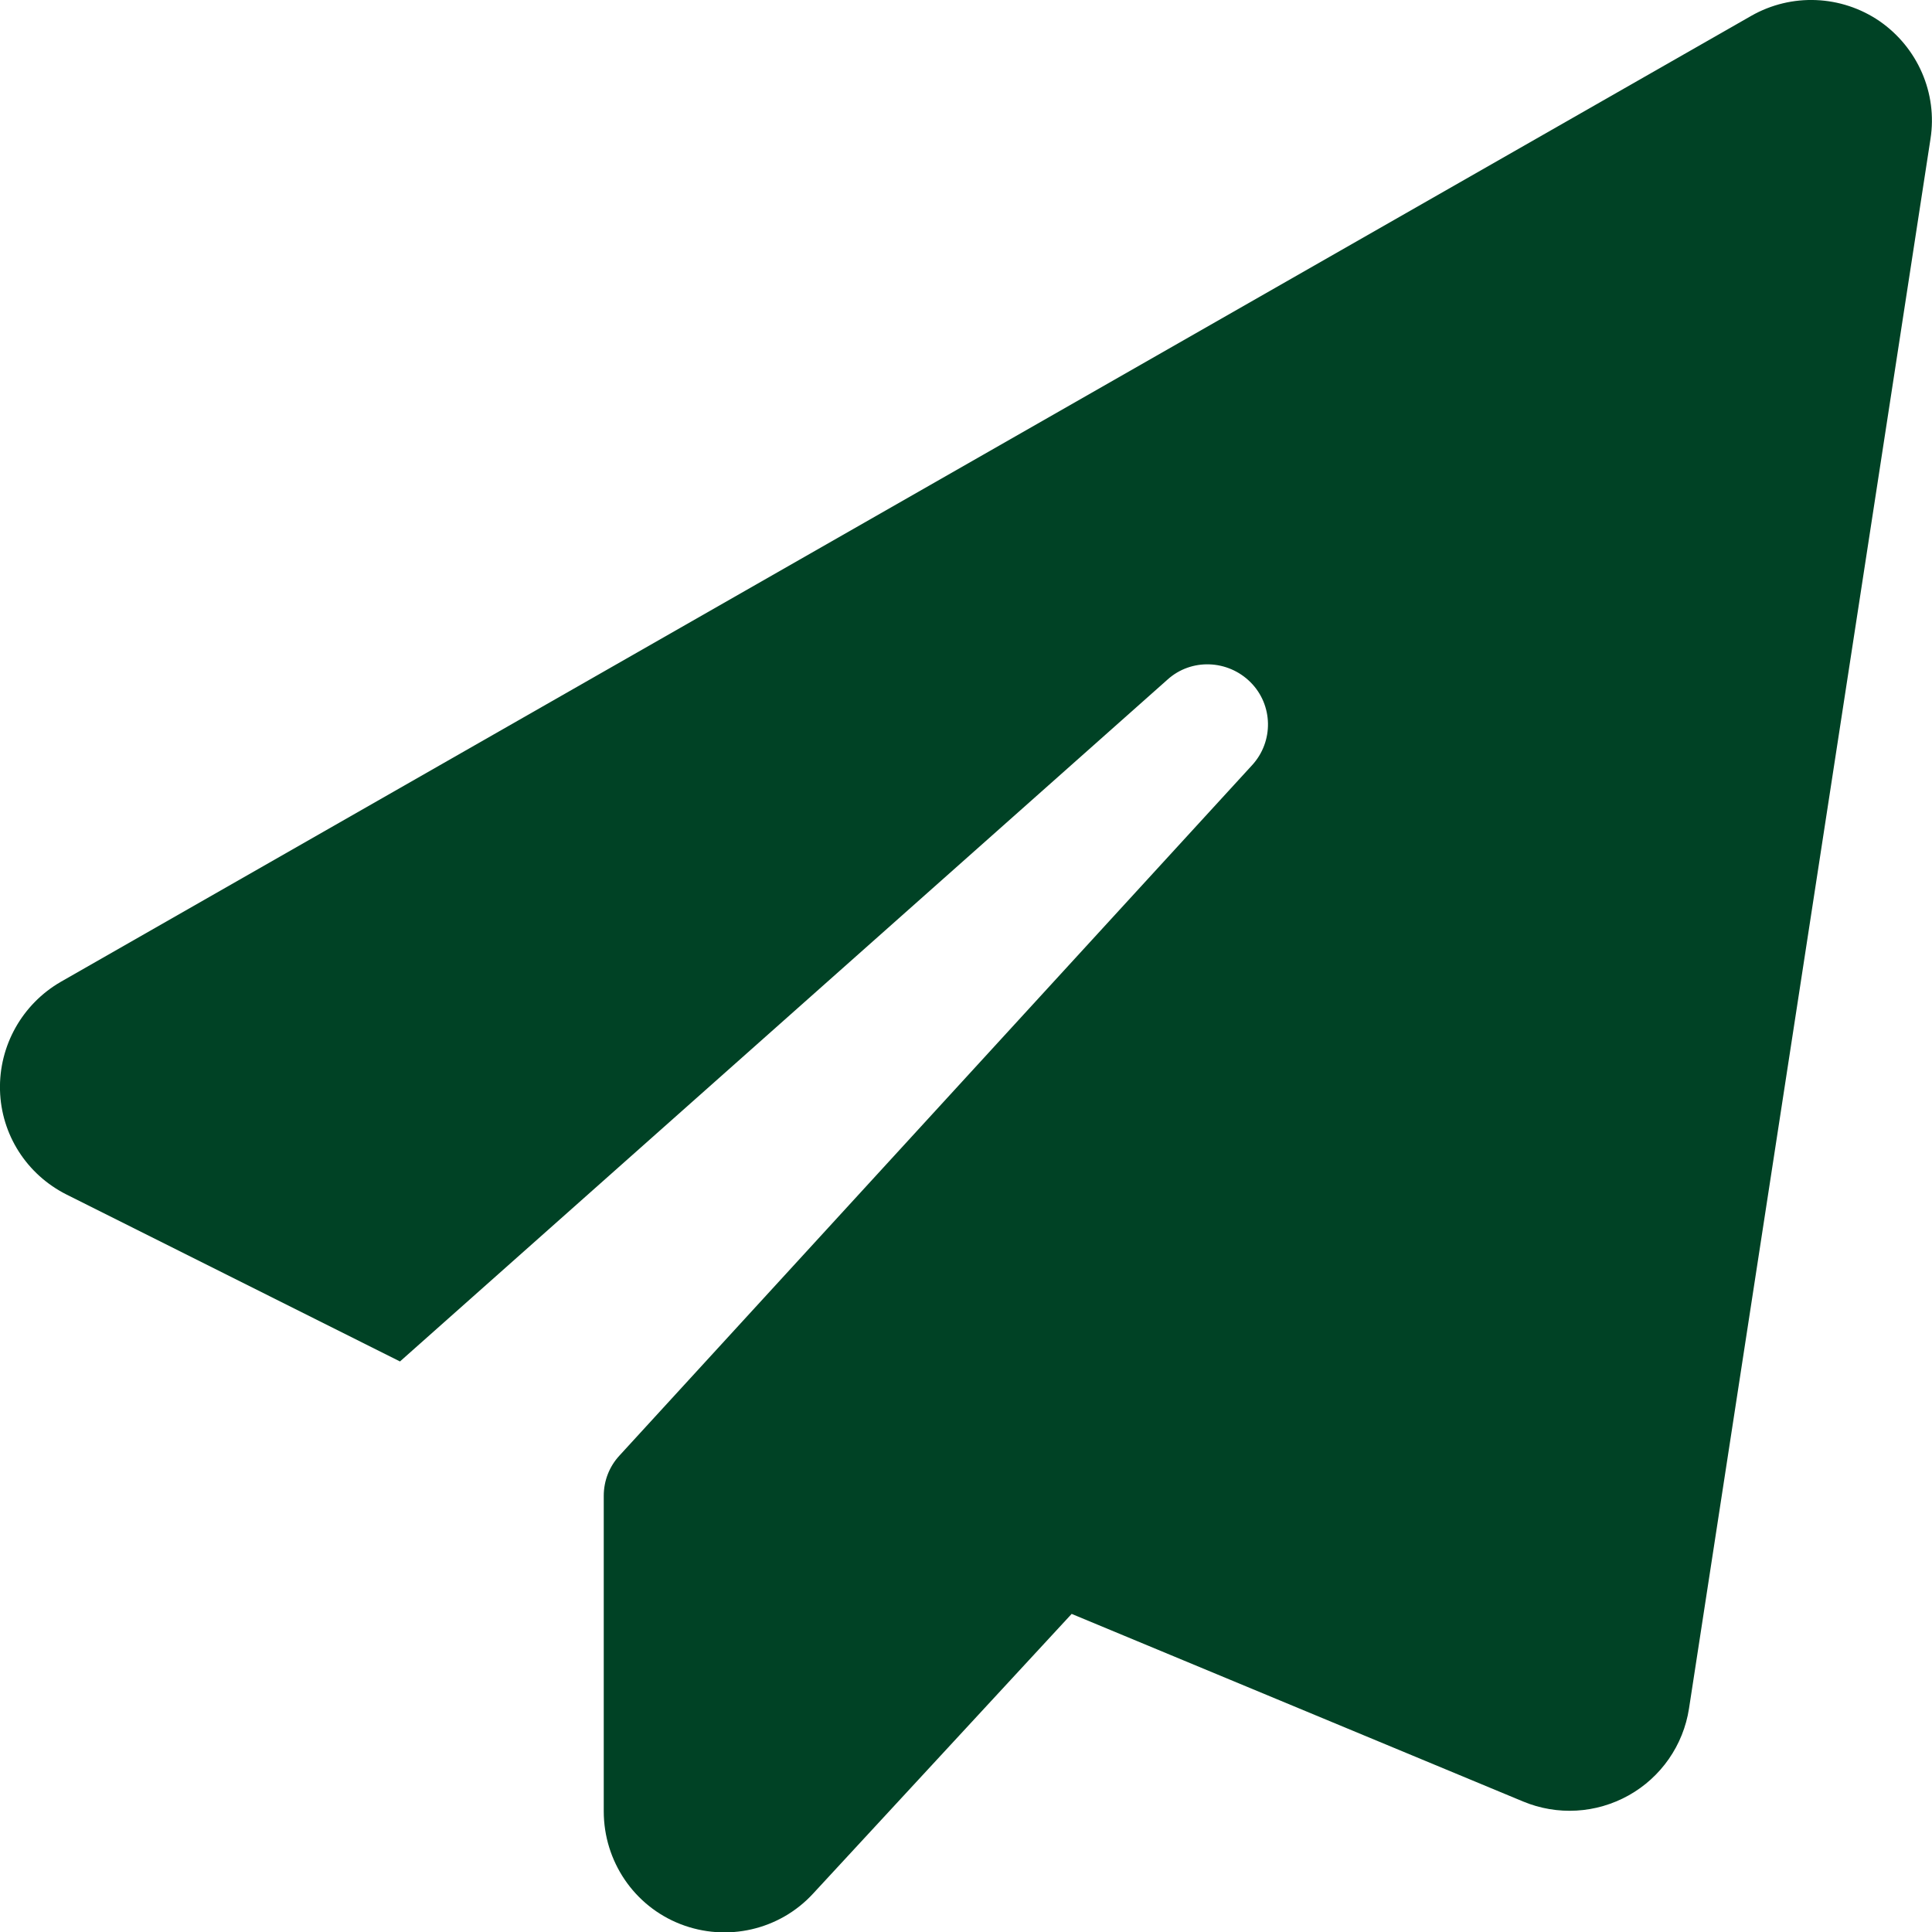
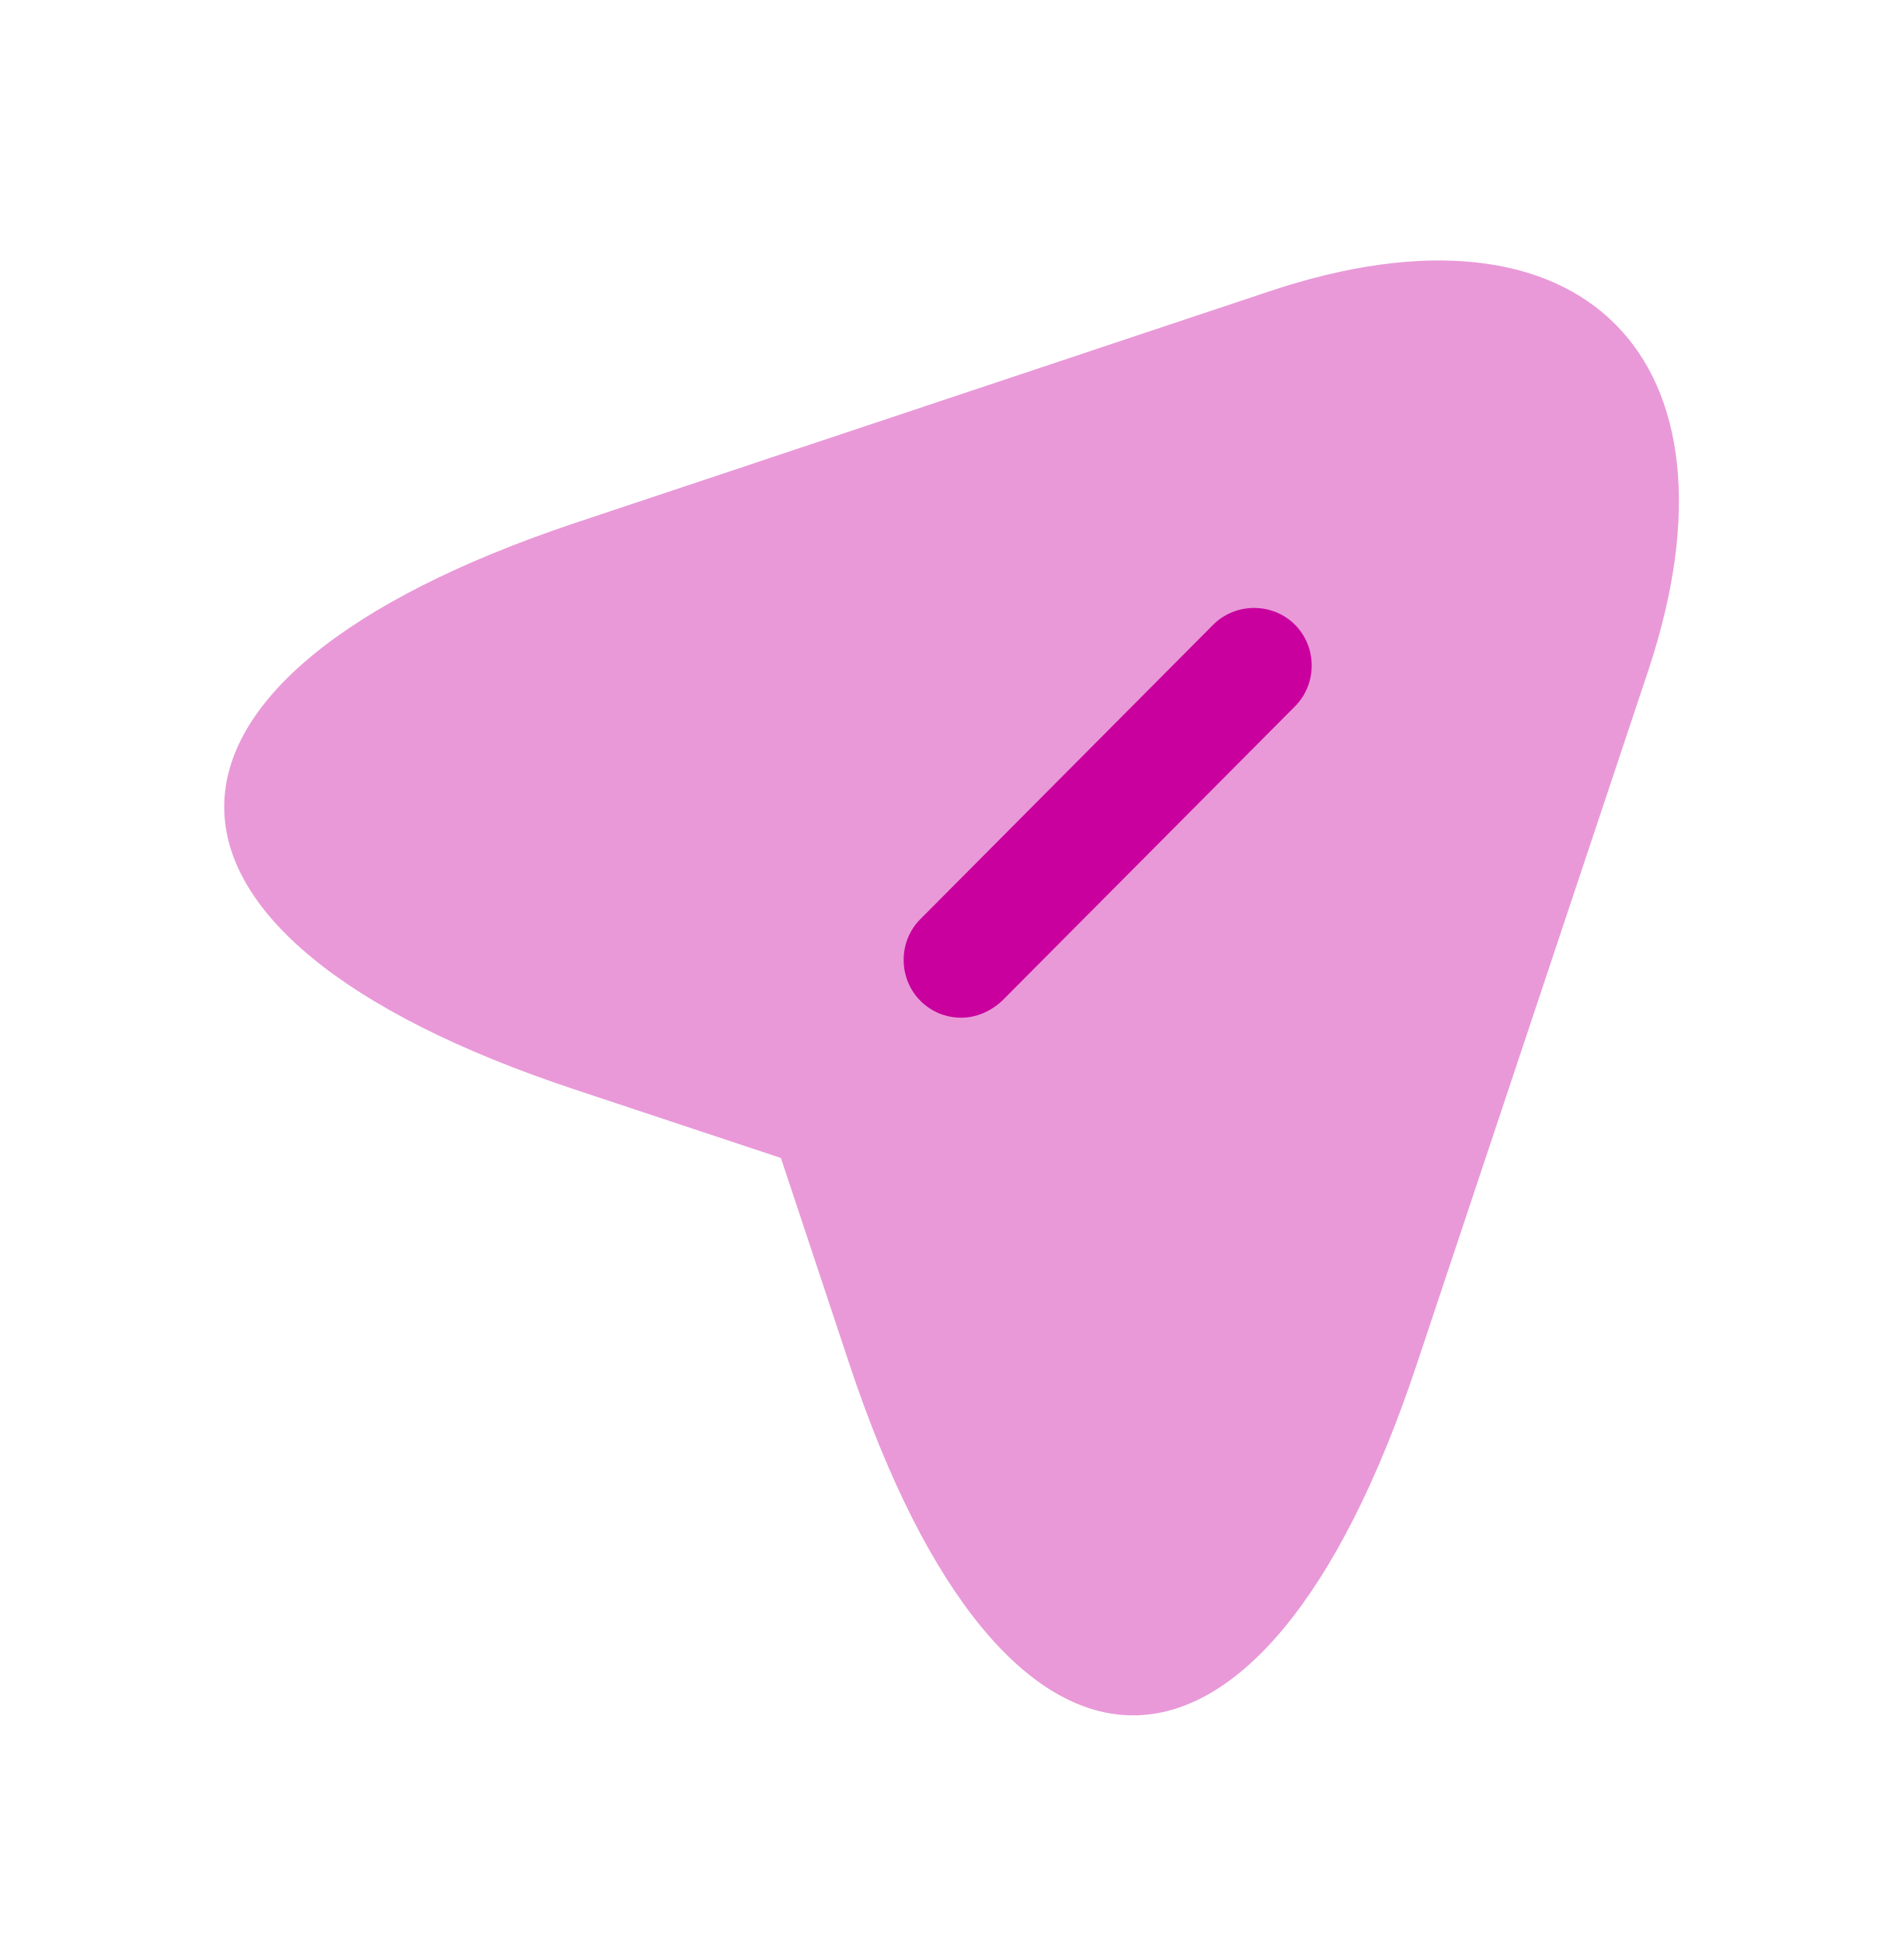
- <svg xmlns="http://www.w3.org/2000/svg" height="16" width="16" fill="#004225" viewBox="0 0 512 512">
-   <path d="M498.1 5.6c10.1 7 15.4 19.1 13.5 31.2l-64 416c-1.5 9.7-7.4 18.2-16 23s-18.9 5.4-28 1.6L284 427.7l-68.5 74.1c-8.9 9.7-22.9 12.9-35.2 8.1S160 493.2 160 480V396.4c0-4 1.5-7.8 4.2-10.7L331.8 202.8c5.8-6.3 5.6-16-.4-22s-15.7-6.4-22-.7L106 360.8 17.7 316.6C7.1 311.3 .3 300.7 0 288.9s5.9-22.8 16.1-28.7l448-256c10.7-6.1 23.9-5.5 34 1.4z" />
+ <svg xmlns="http://www.w3.org/2000/svg" width="50" height="51" viewBox="0 0 20 21" fill="none">
+   <path opacity="0.4" d="M5.925 5.655L13.442 3.147C16.817 2.022 18.65 3.864 17.533 7.239L15.025 14.755C13.342 19.814 10.575 19.814 8.892 14.755L8.15 12.522L5.917 11.78C0.867 10.105 0.867 7.347 5.925 5.655Z" fill="#C9009D" />
+   <path d="M10.1 10.38L13.275 7.197L10.1 10.38Z" fill="#C9009D" />
+   <path d="M10.1 11.005C9.942 11.005 9.783 10.947 9.658 10.822C9.417 10.58 9.417 10.18 9.658 9.939L12.825 6.755C13.067 6.514 13.467 6.514 13.708 6.755C13.95 6.997 13.95 7.397 13.708 7.639L10.542 10.822C10.417 10.939 10.258 11.005 10.1 11.005Z" fill="#C9009D" />
</svg>
